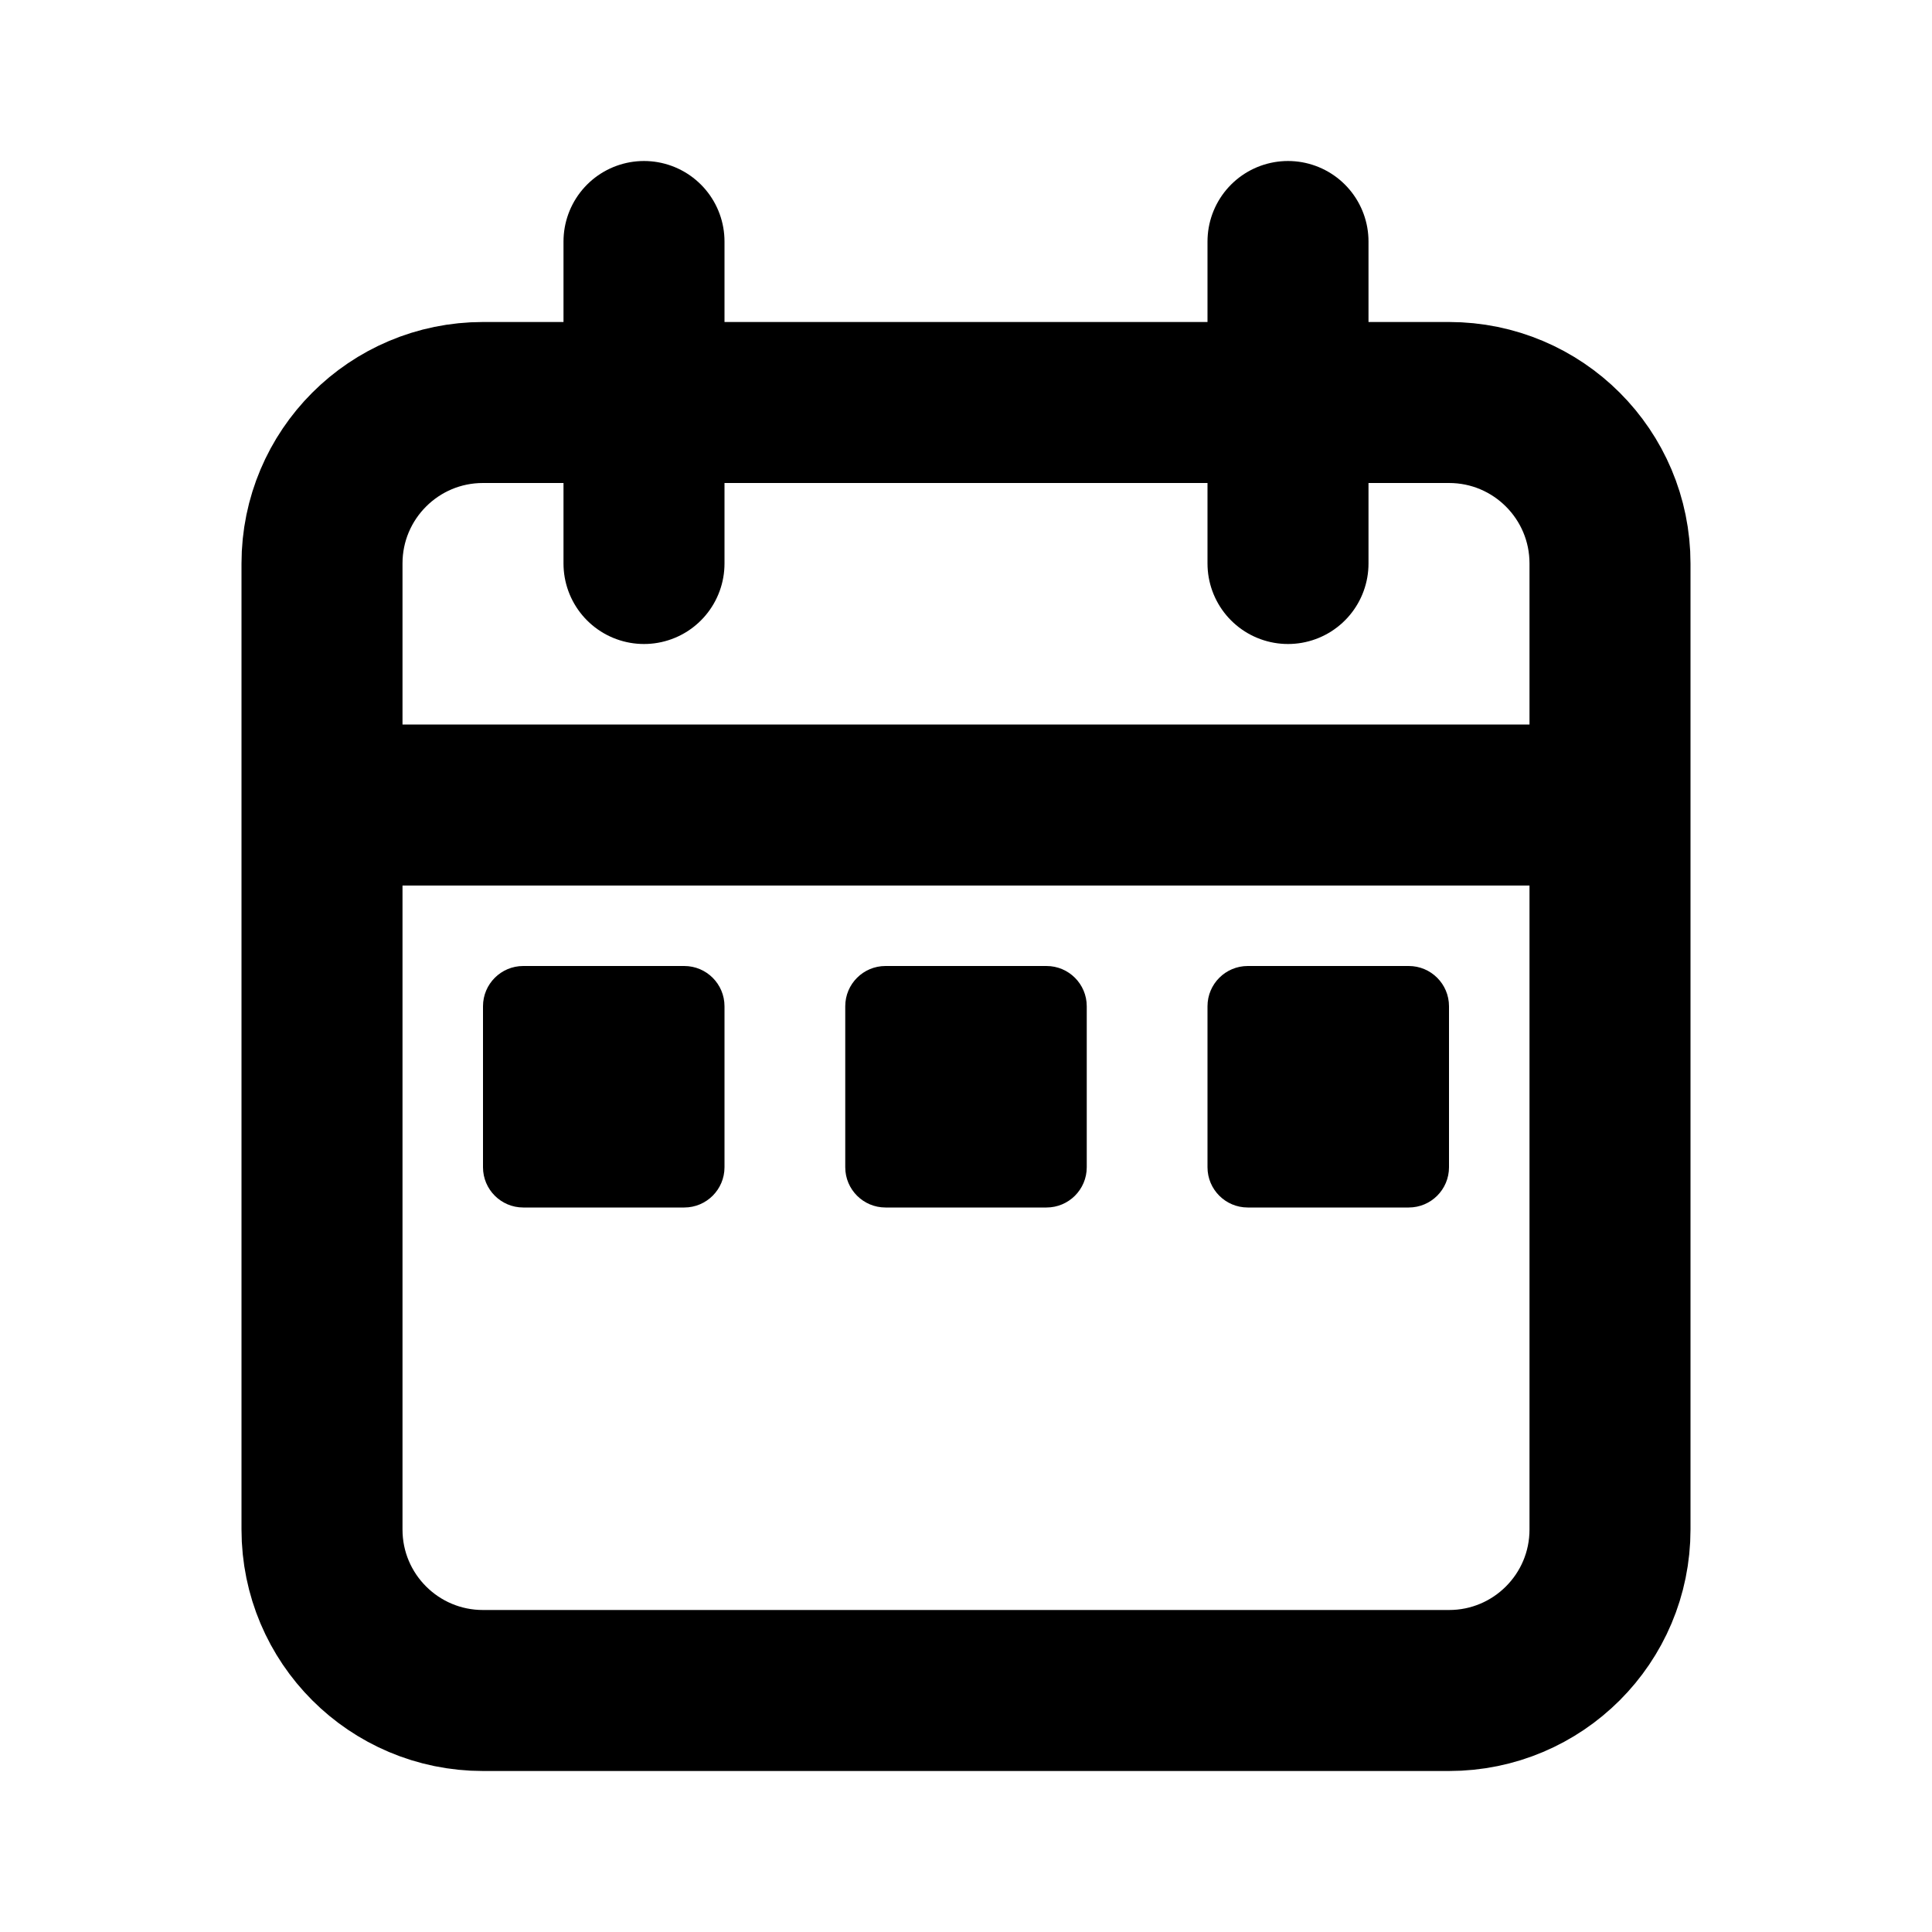
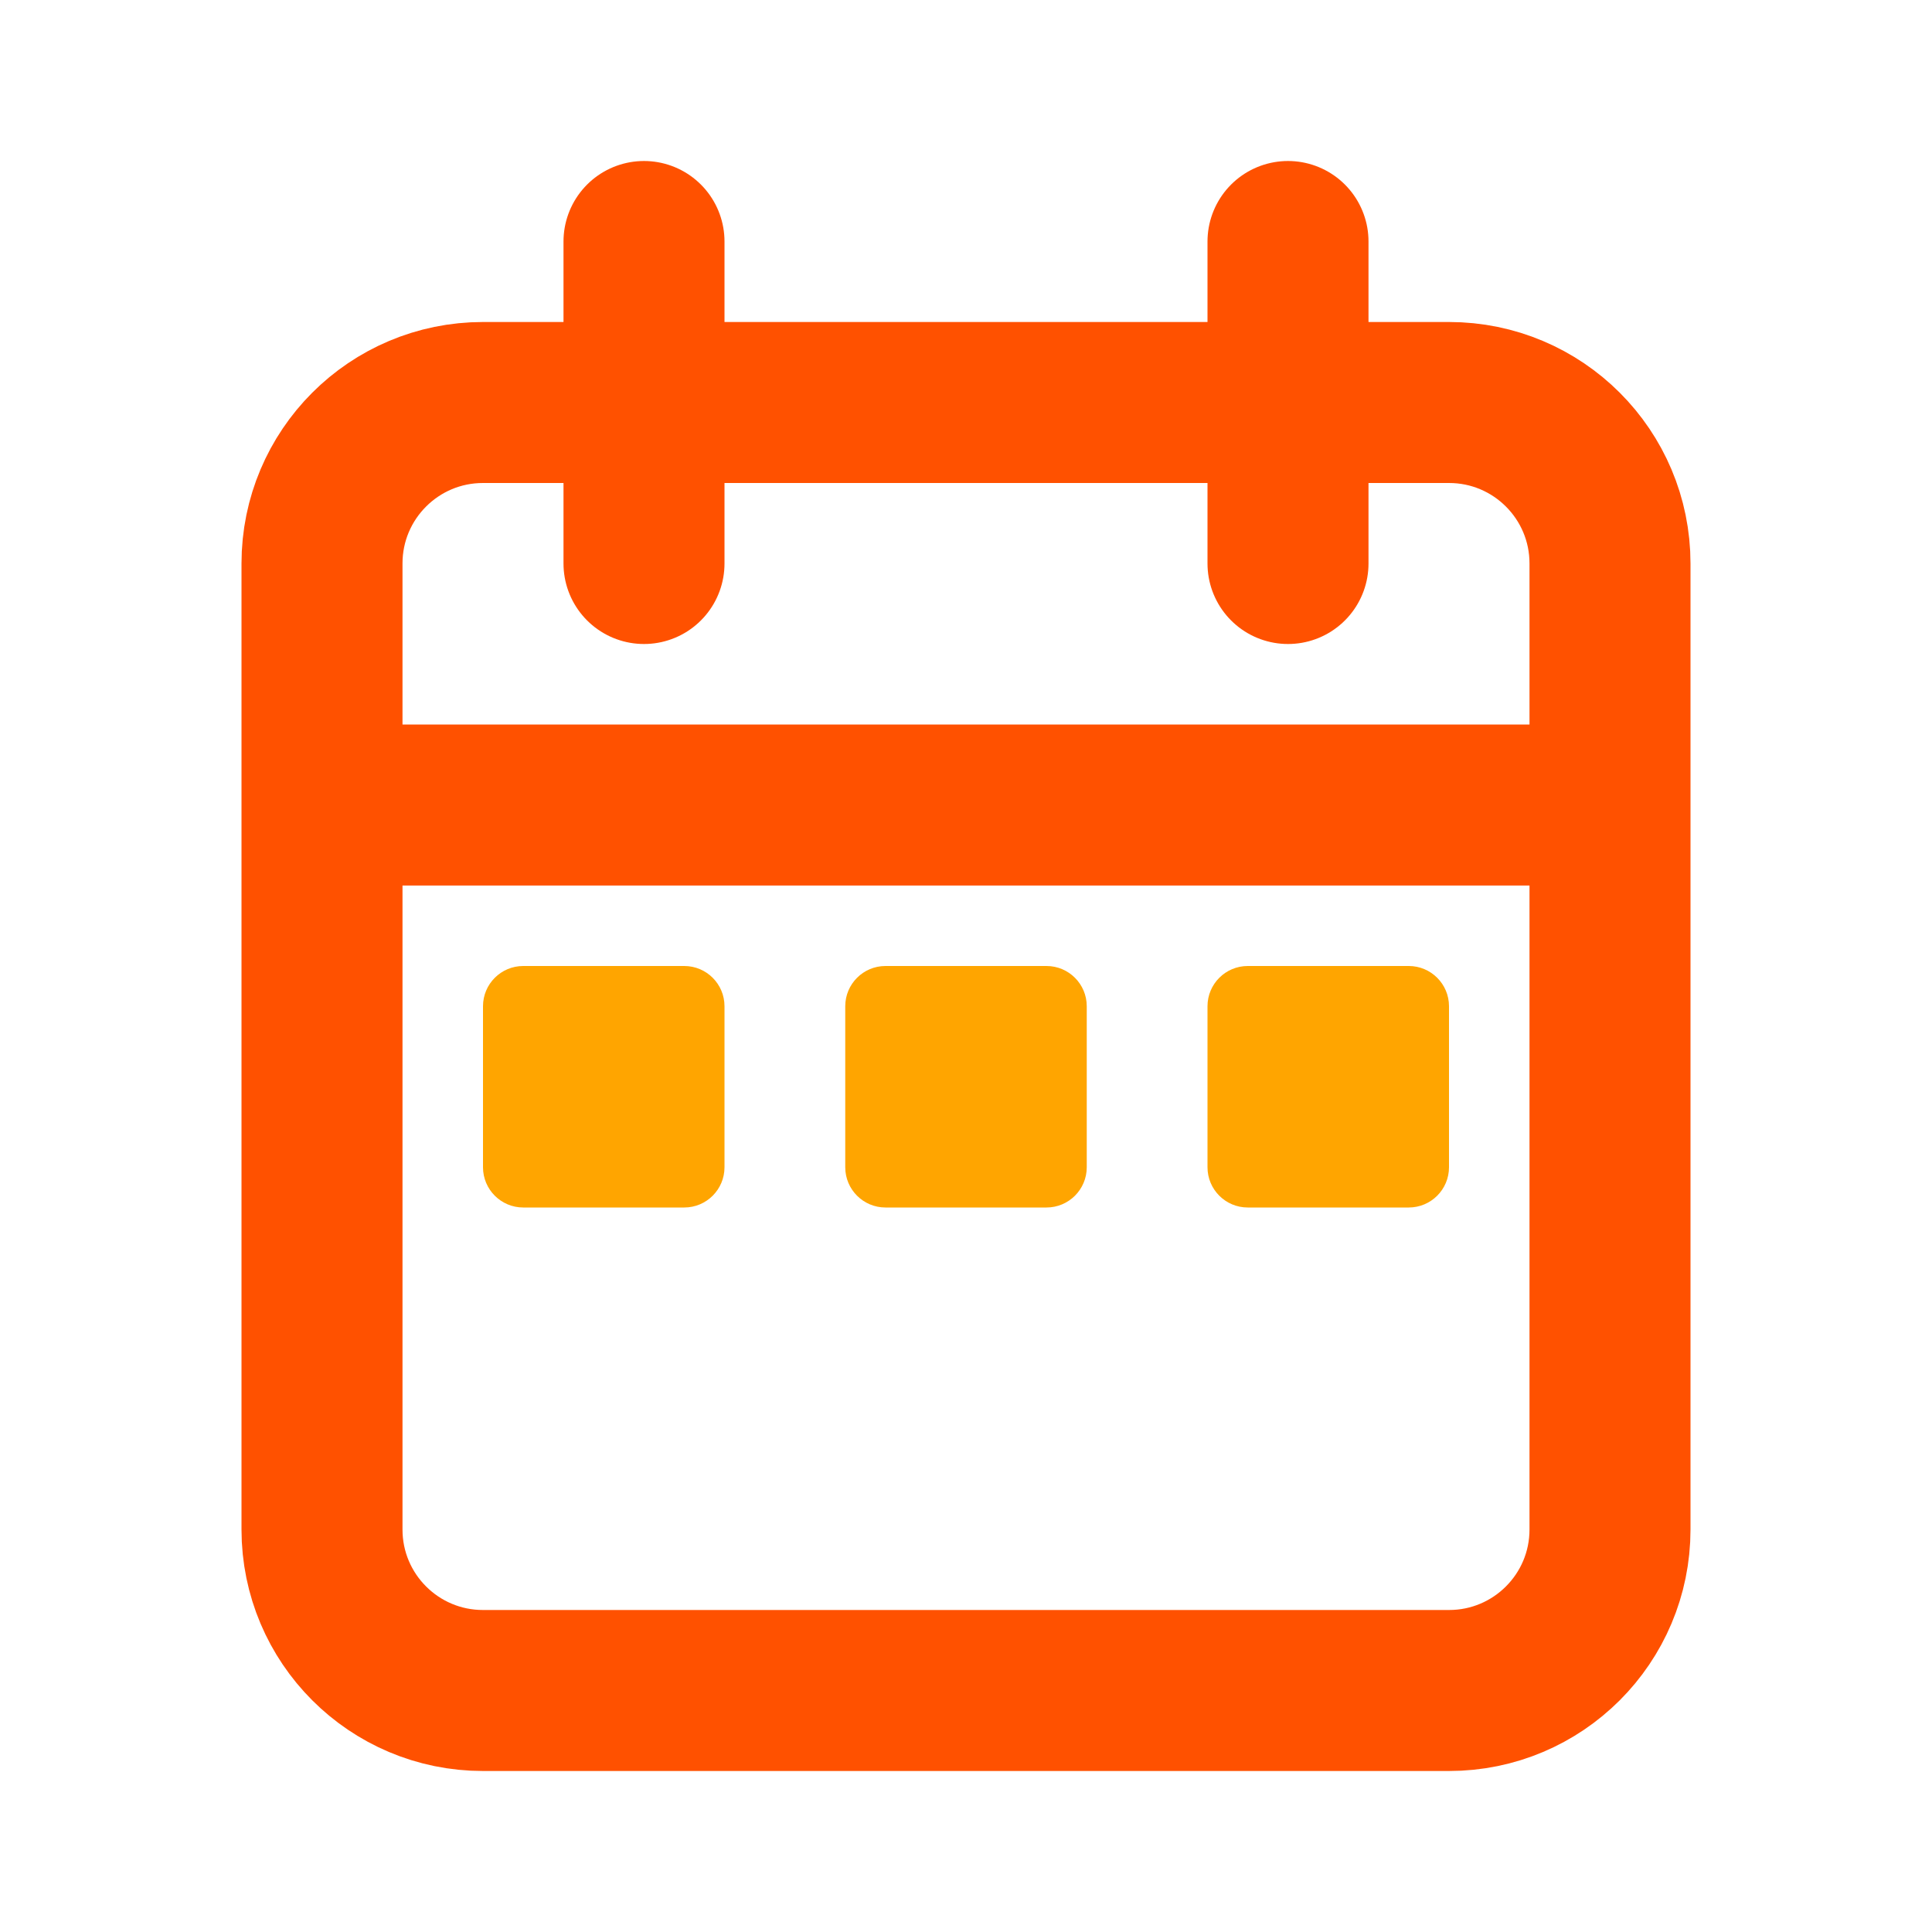
<svg xmlns="http://www.w3.org/2000/svg" width="800px" height="800px" viewBox="0 0 24 24" fill="none">
-   <path d="M20 10V7C20 5.895 19.105 5 18 5H6C4.895 5 4 5.895 4 7V10M20 10V19C20 20.105 19.105 21 18 21H6C4.895 21 4 20.105 4 19V10M20 10H4M8 3V7M16 3V7" stroke="#000000" stroke-width="2" stroke-linecap="round" />
-   <rect x="6" y="12" width="3" height="3" rx="0.5" fill="#000000" />
-   <rect x="10.5" y="12" width="3" height="3" rx="0.5" fill="#000000" />
-   <rect x="15" y="12" width="3" height="3" rx="0.5" fill="#000000" />
+   <path d="M20 10V7C20 5.895 19.105 5 18 5H6C4.895 5 4 5.895 4 7V10M20 10V19C20 20.105 19.105 21 18 21H6C4.895 21 4 20.105 4 19V10M20 10H4M8 3V7M16 3V7" stroke="#FF5100" stroke-width="2" stroke-linecap="round" />
+   <rect x="6" y="12" width="3" height="3" rx="0.5" fill="orange" />
+   <rect x="10.5" y="12" width="3" height="3" rx="0.5" fill="orange" />
+   <rect x="15" y="12" width="3" height="3" rx="0.5" fill="orange" />
</svg>
